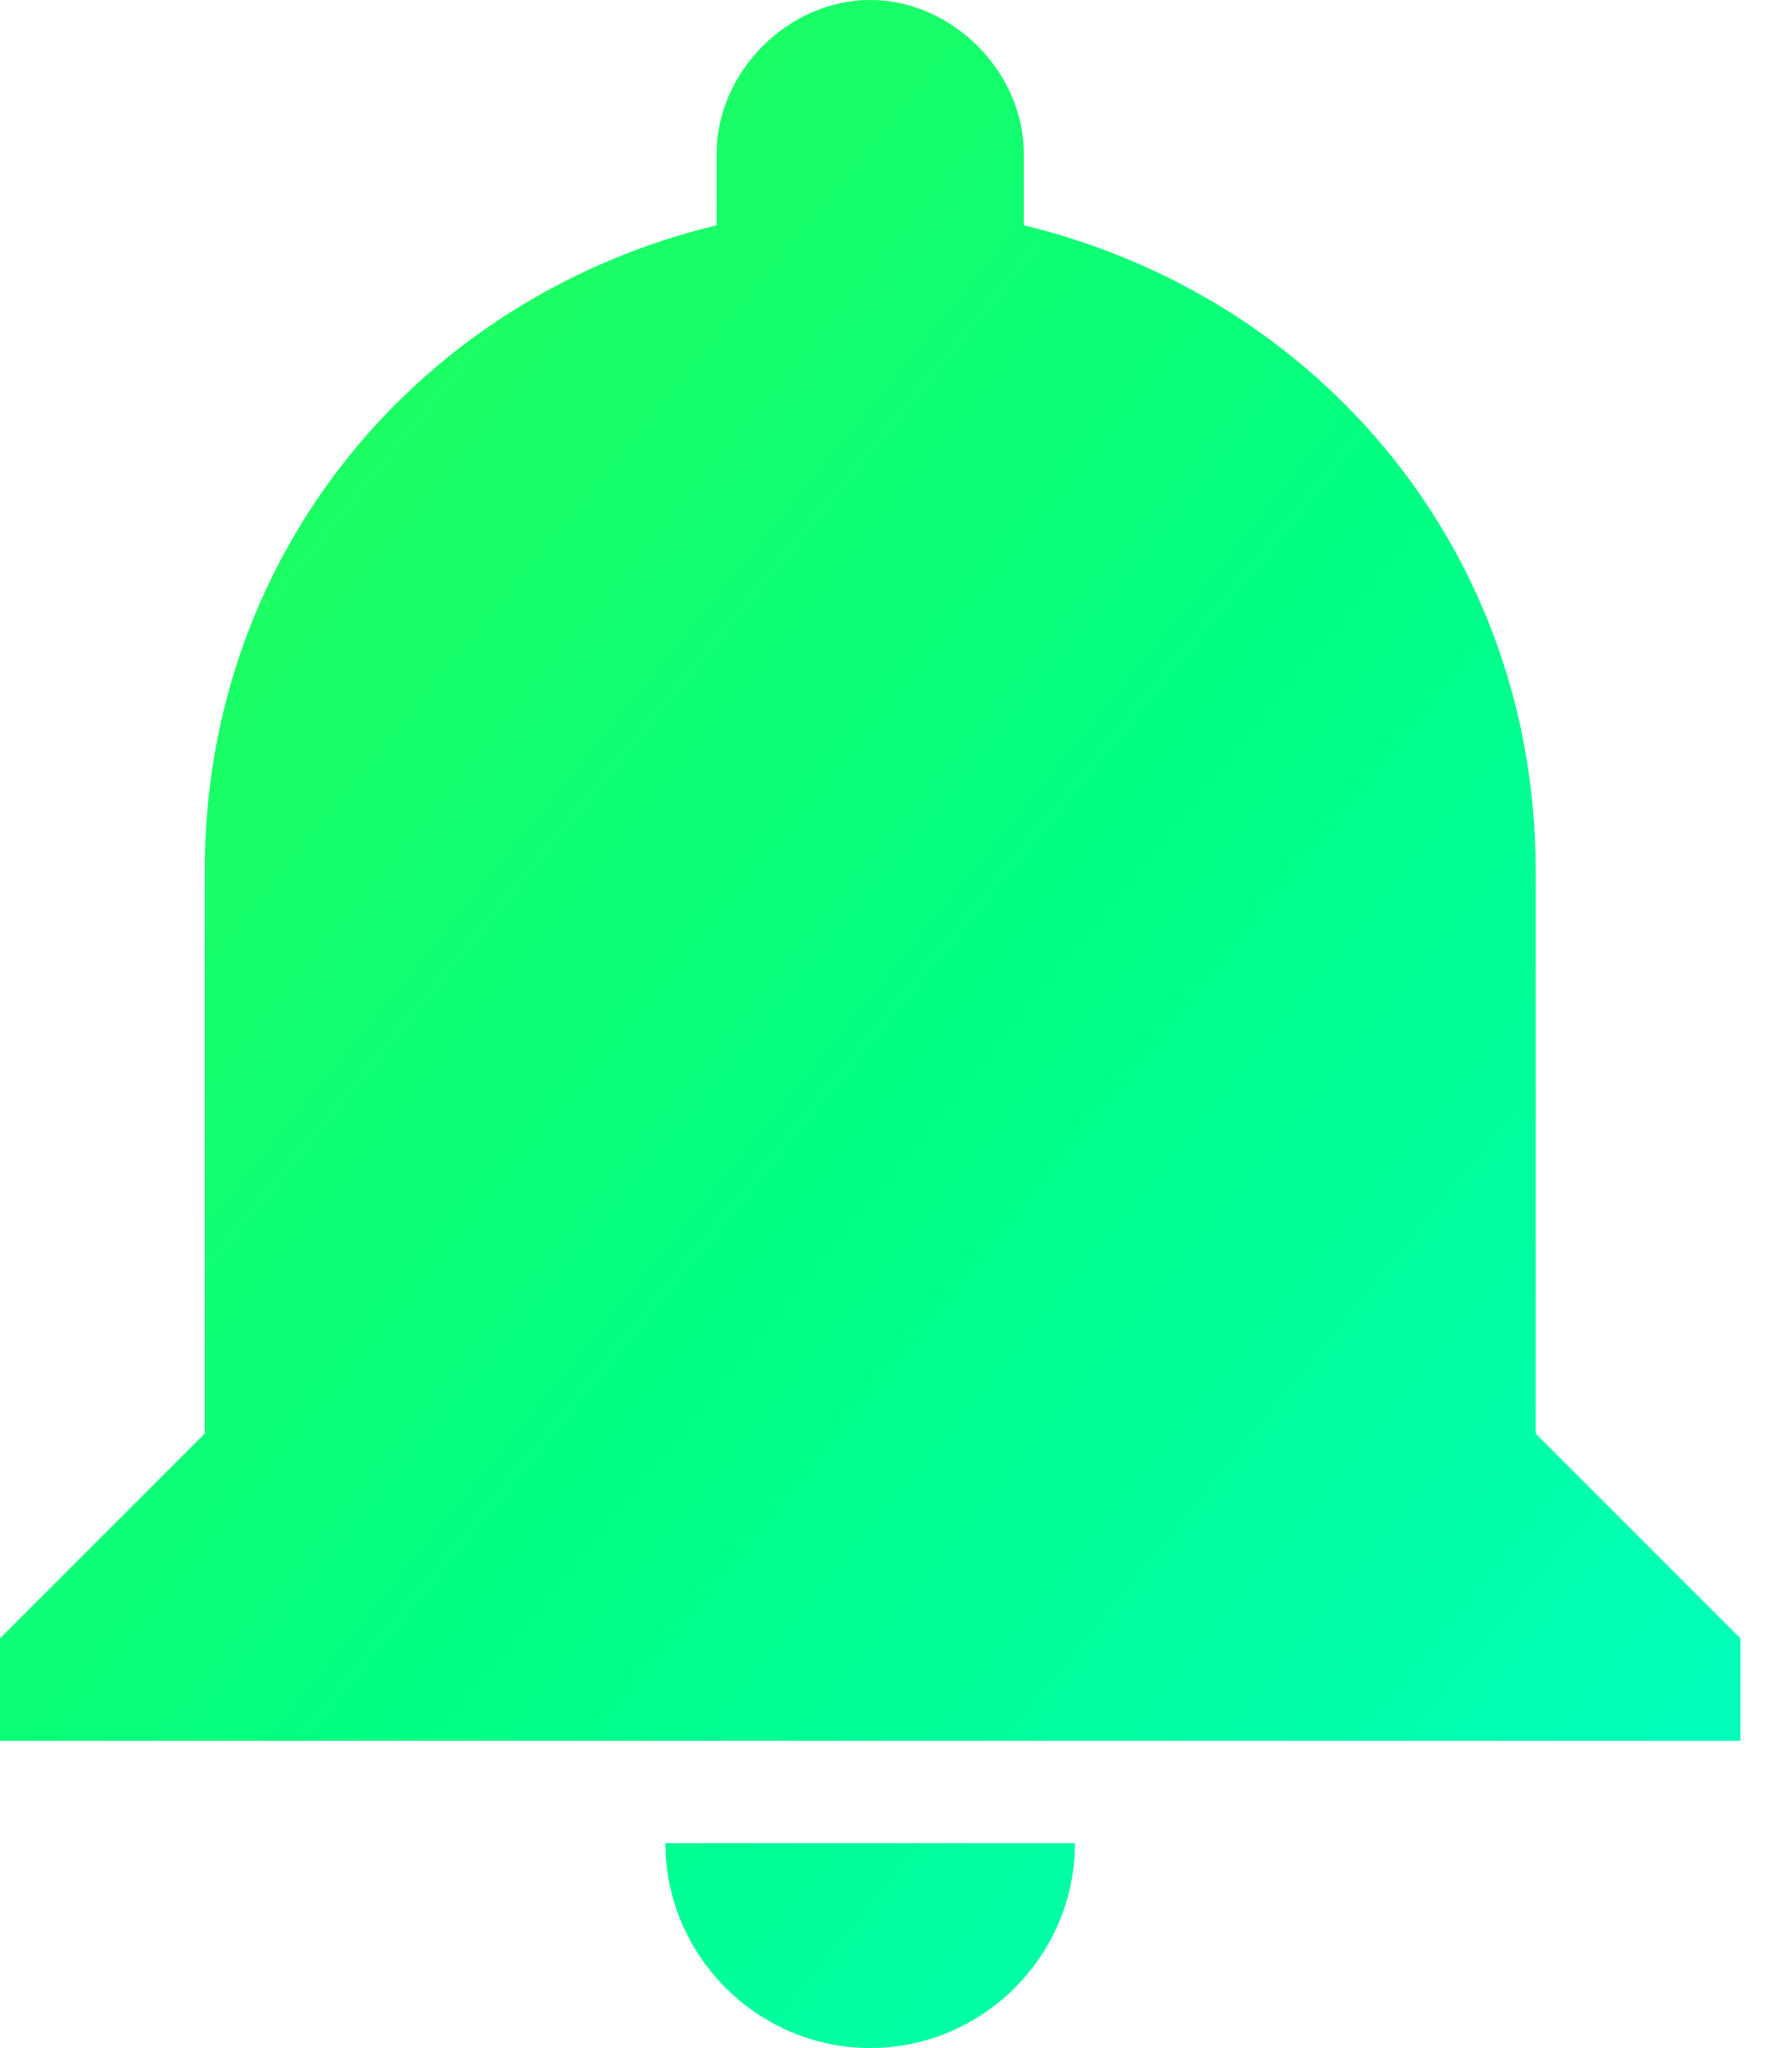
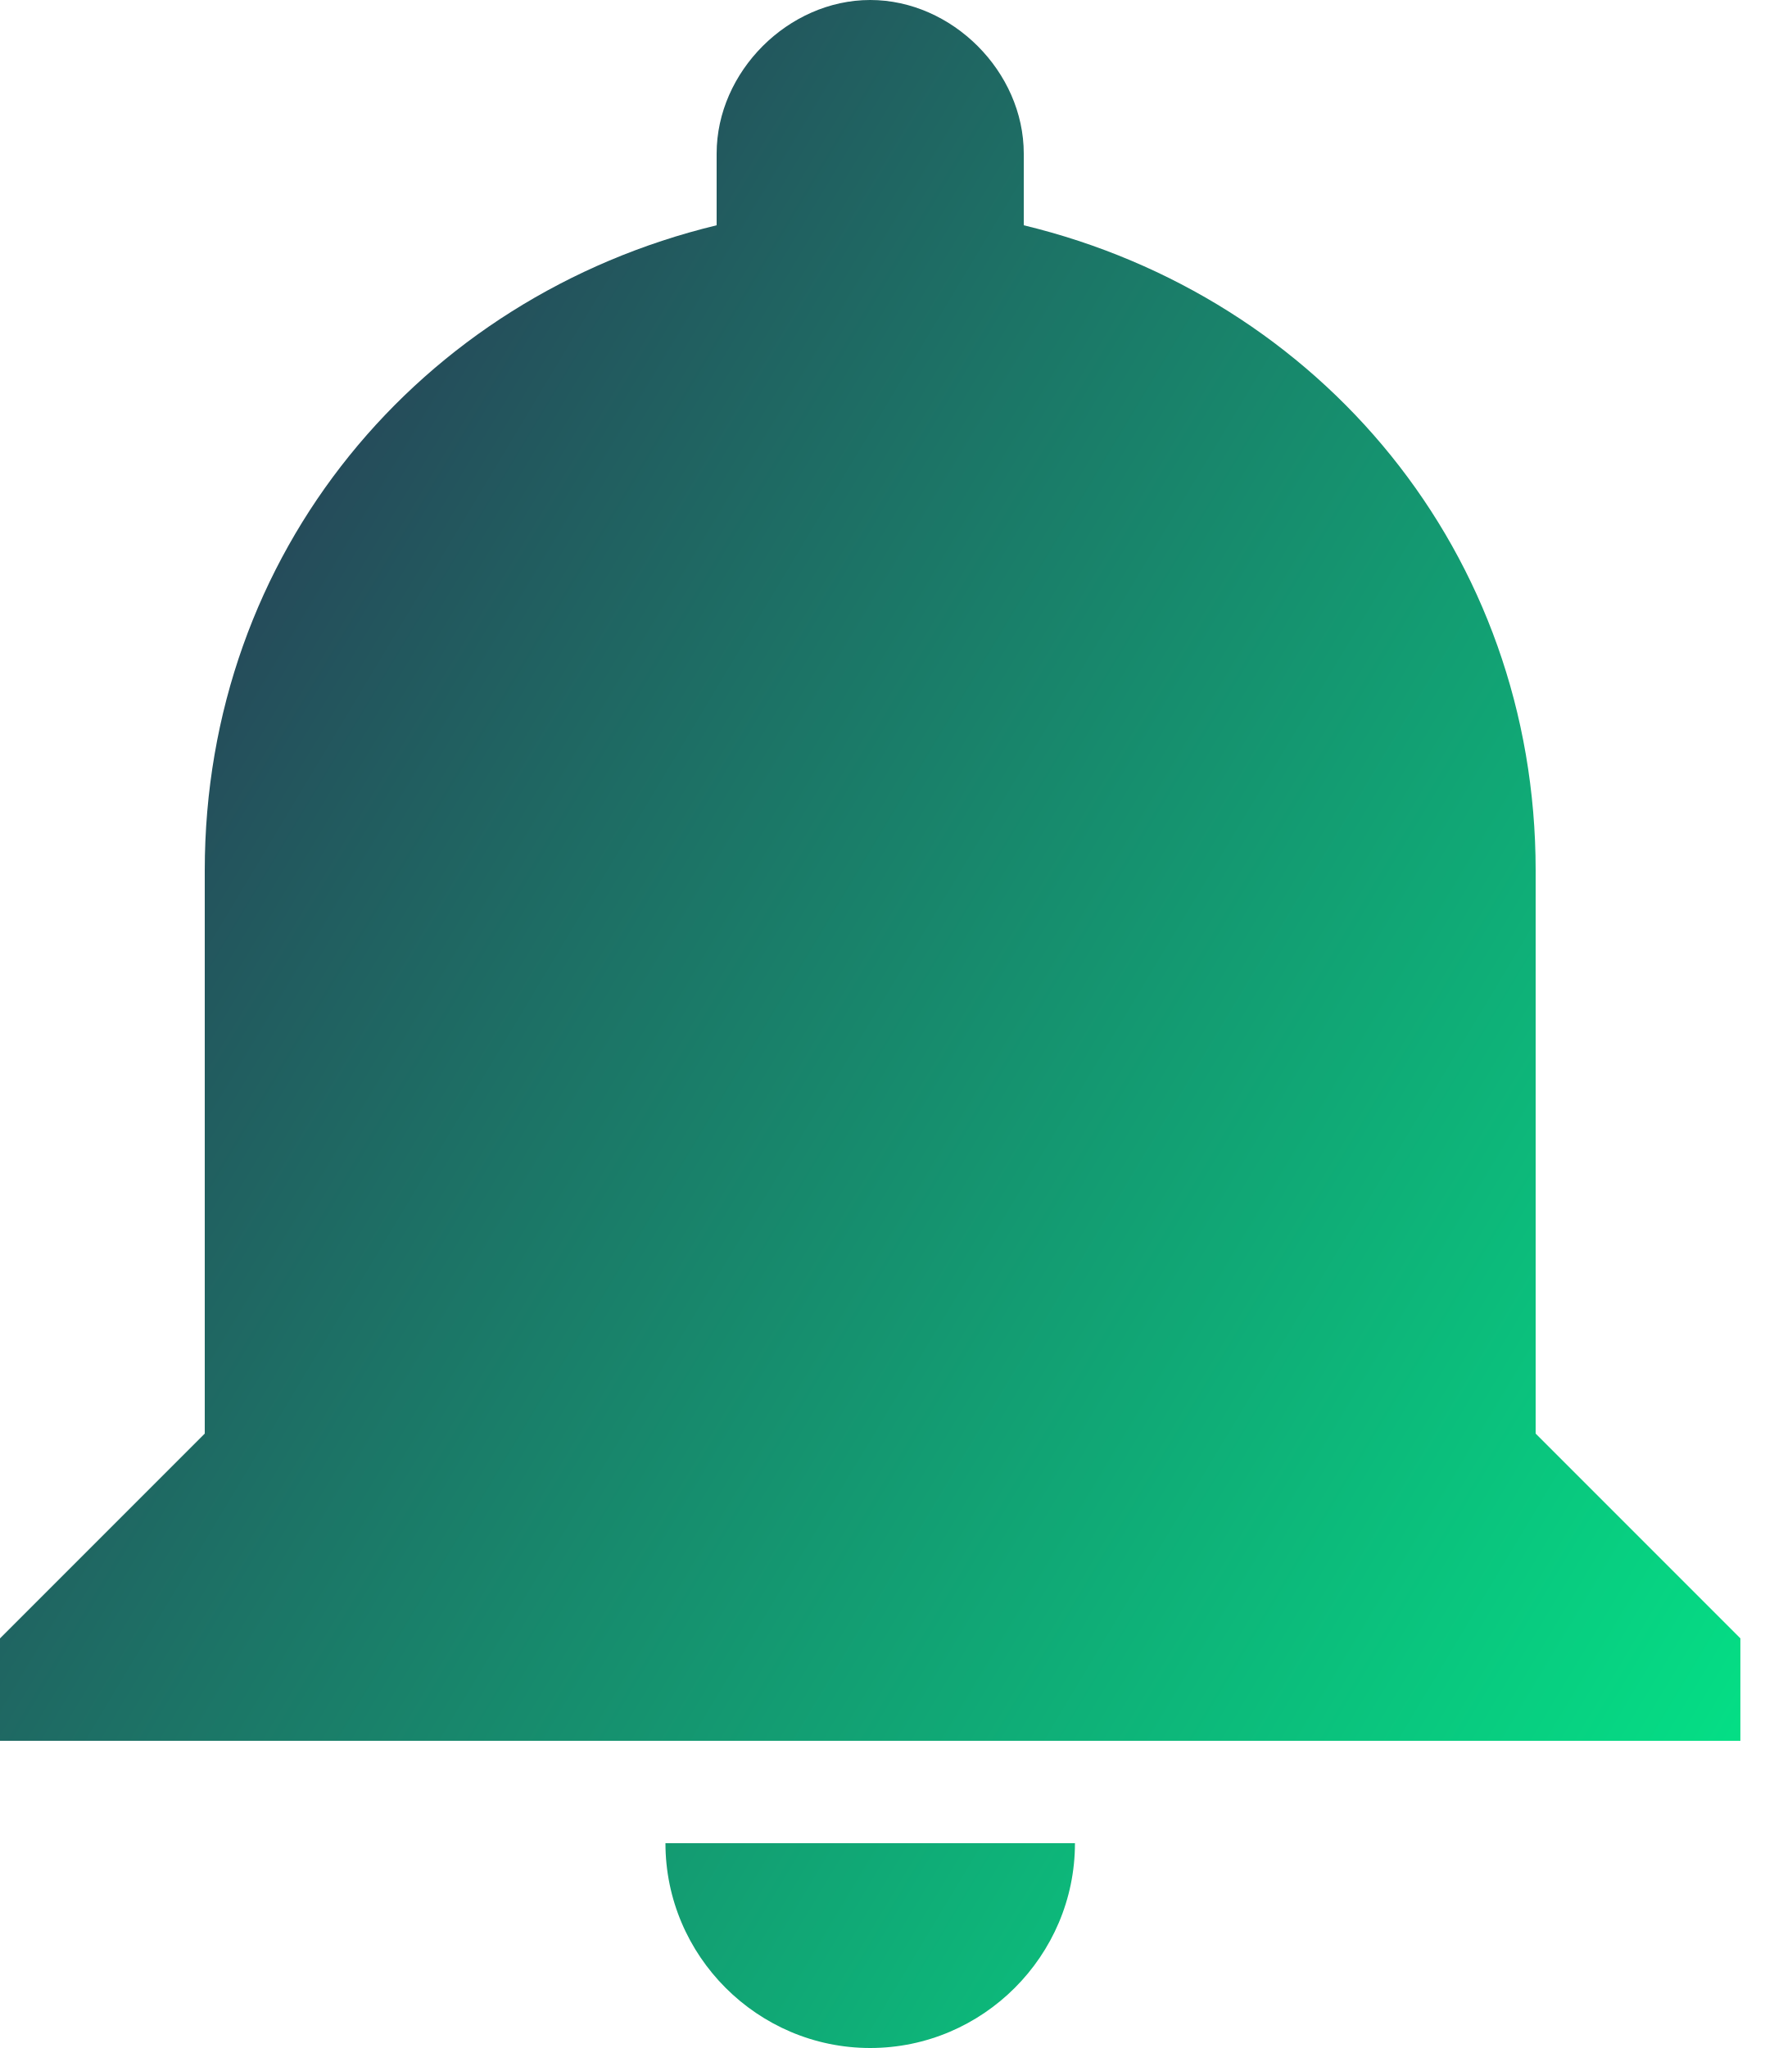
<svg xmlns="http://www.w3.org/2000/svg" xmlns:xlink="http://www.w3.org/1999/xlink" width="21" height="24" viewBox="0 0 21 24" version="1.1">
-   <g id="Canvas" transform="translate(5333 1908)">
+   <g id="Canvas" transform="translate(5333 2131)">
    <g id="notifications">
      <g id="Shape">
-         <use xlink:href="#path0_fill" transform="translate(-5333 -1908)" fill="url(#paint0_linear)" />
+         <use xlink:href="#path0_fill" transform="translate(-5333 -2131)" fill="url(#paint0_linear)" />
      </g>
    </g>
  </g>
  <defs>
-     <linearGradient id="paint0_linear" x1="0" y1="0" x2="1" y2="0" gradientUnits="userSpaceOnUse" gradientTransform="matrix(20.4 24 -20.4 25.2574 10.2 -12.6287)">
-       <stop offset="0" stop-color="#2EFF4F" />
-       <stop offset="0.547" stop-color="#00FF85" />
-       <stop offset="0.978" stop-color="#00FFC2" />
+     <linearGradient id="paint0_linear" x1="0" y1="0" x2="1" y2="0" gradientUnits="userSpaceOnUse" gradientTransform="matrix(20.4 18 -14.3232 24.1083 7.16162 -6.05416)">
+       <stop offset="0" stop-color="#2A3654" />
+       <stop offset="0.978" stop-color="#02E888" />
    </linearGradient>
    <path id="path0_fill" fill-rule="evenodd" d="M 10.2 24C 11.52 24 12.6 22.92 12.6 21.6L 7.8 21.6C 7.8 22.92 8.88 24 10.2 24ZM 18 16.8L 18 10.2C 18 6.48 15.48 3.48 12 2.64L 12 1.8C 12 0.84 11.16 0 10.2 0C 9.24 0 8.4 0.84 8.4 1.8L 8.4 2.64C 4.92 3.48 2.4 6.48 2.4 10.2L 2.4 16.8L 0 19.2L 0 20.4L 20.4 20.4L 20.4 19.2L 18 16.8Z" />
  </defs>
</svg>
